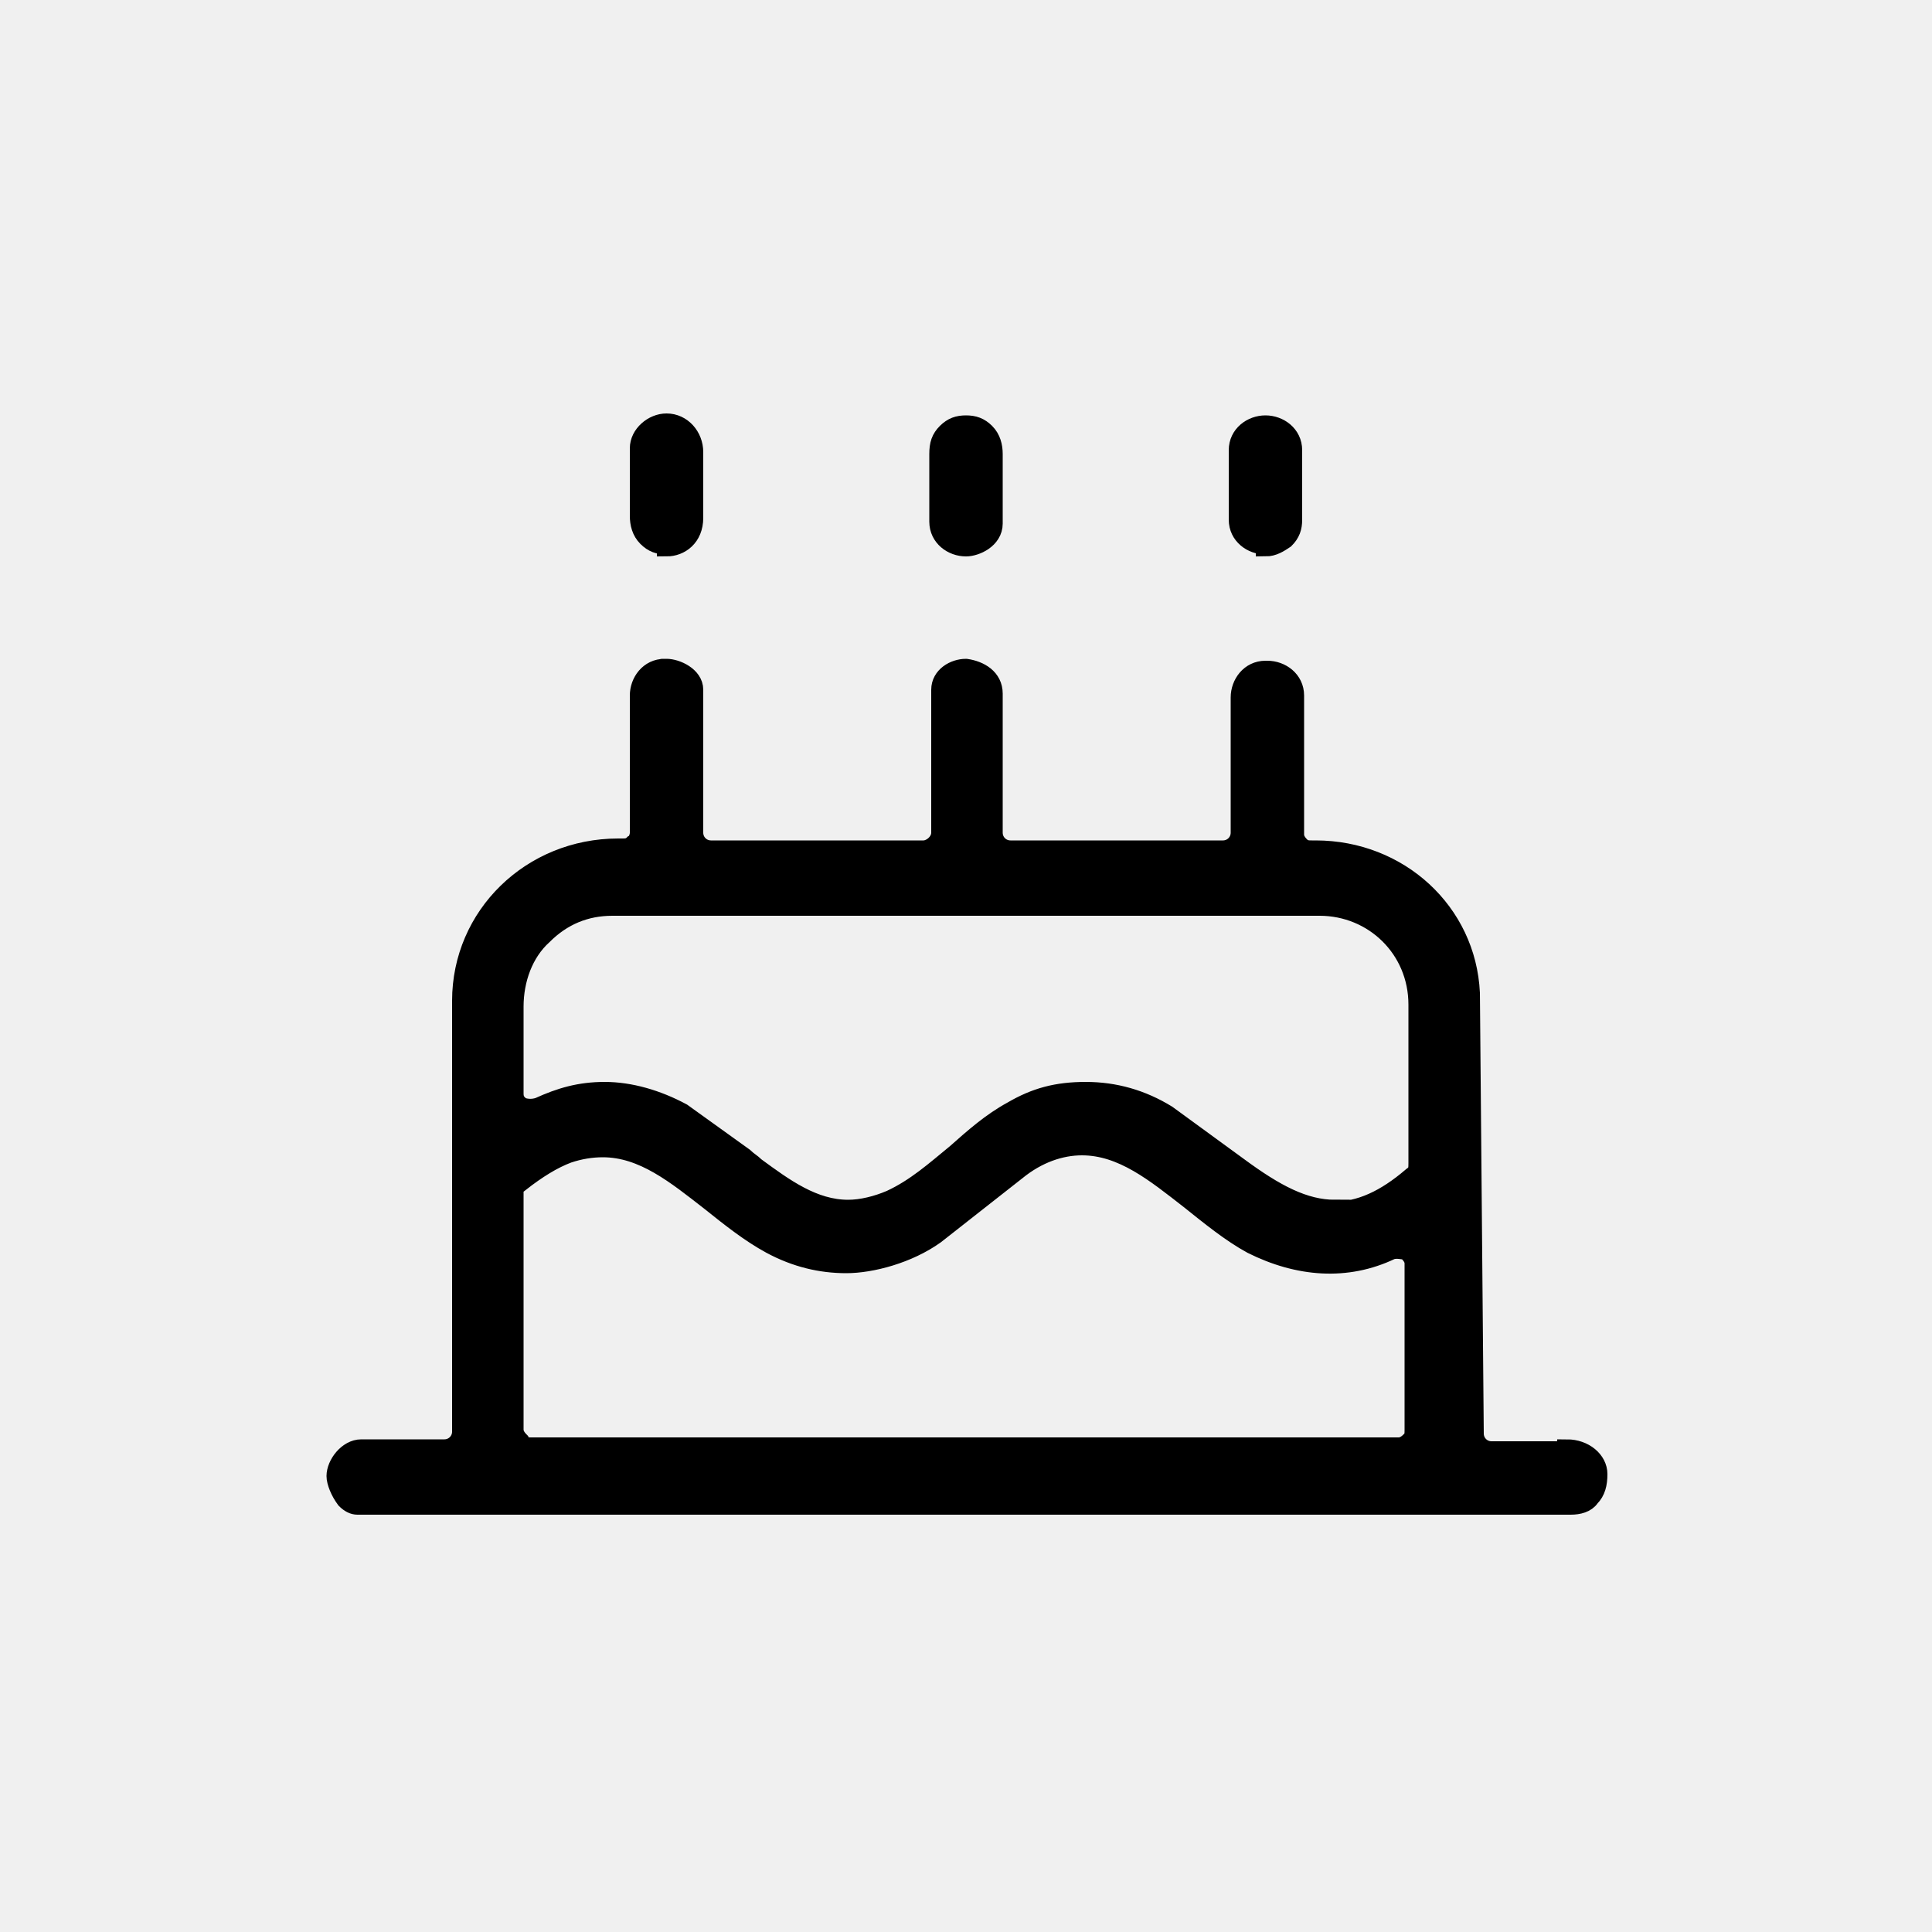
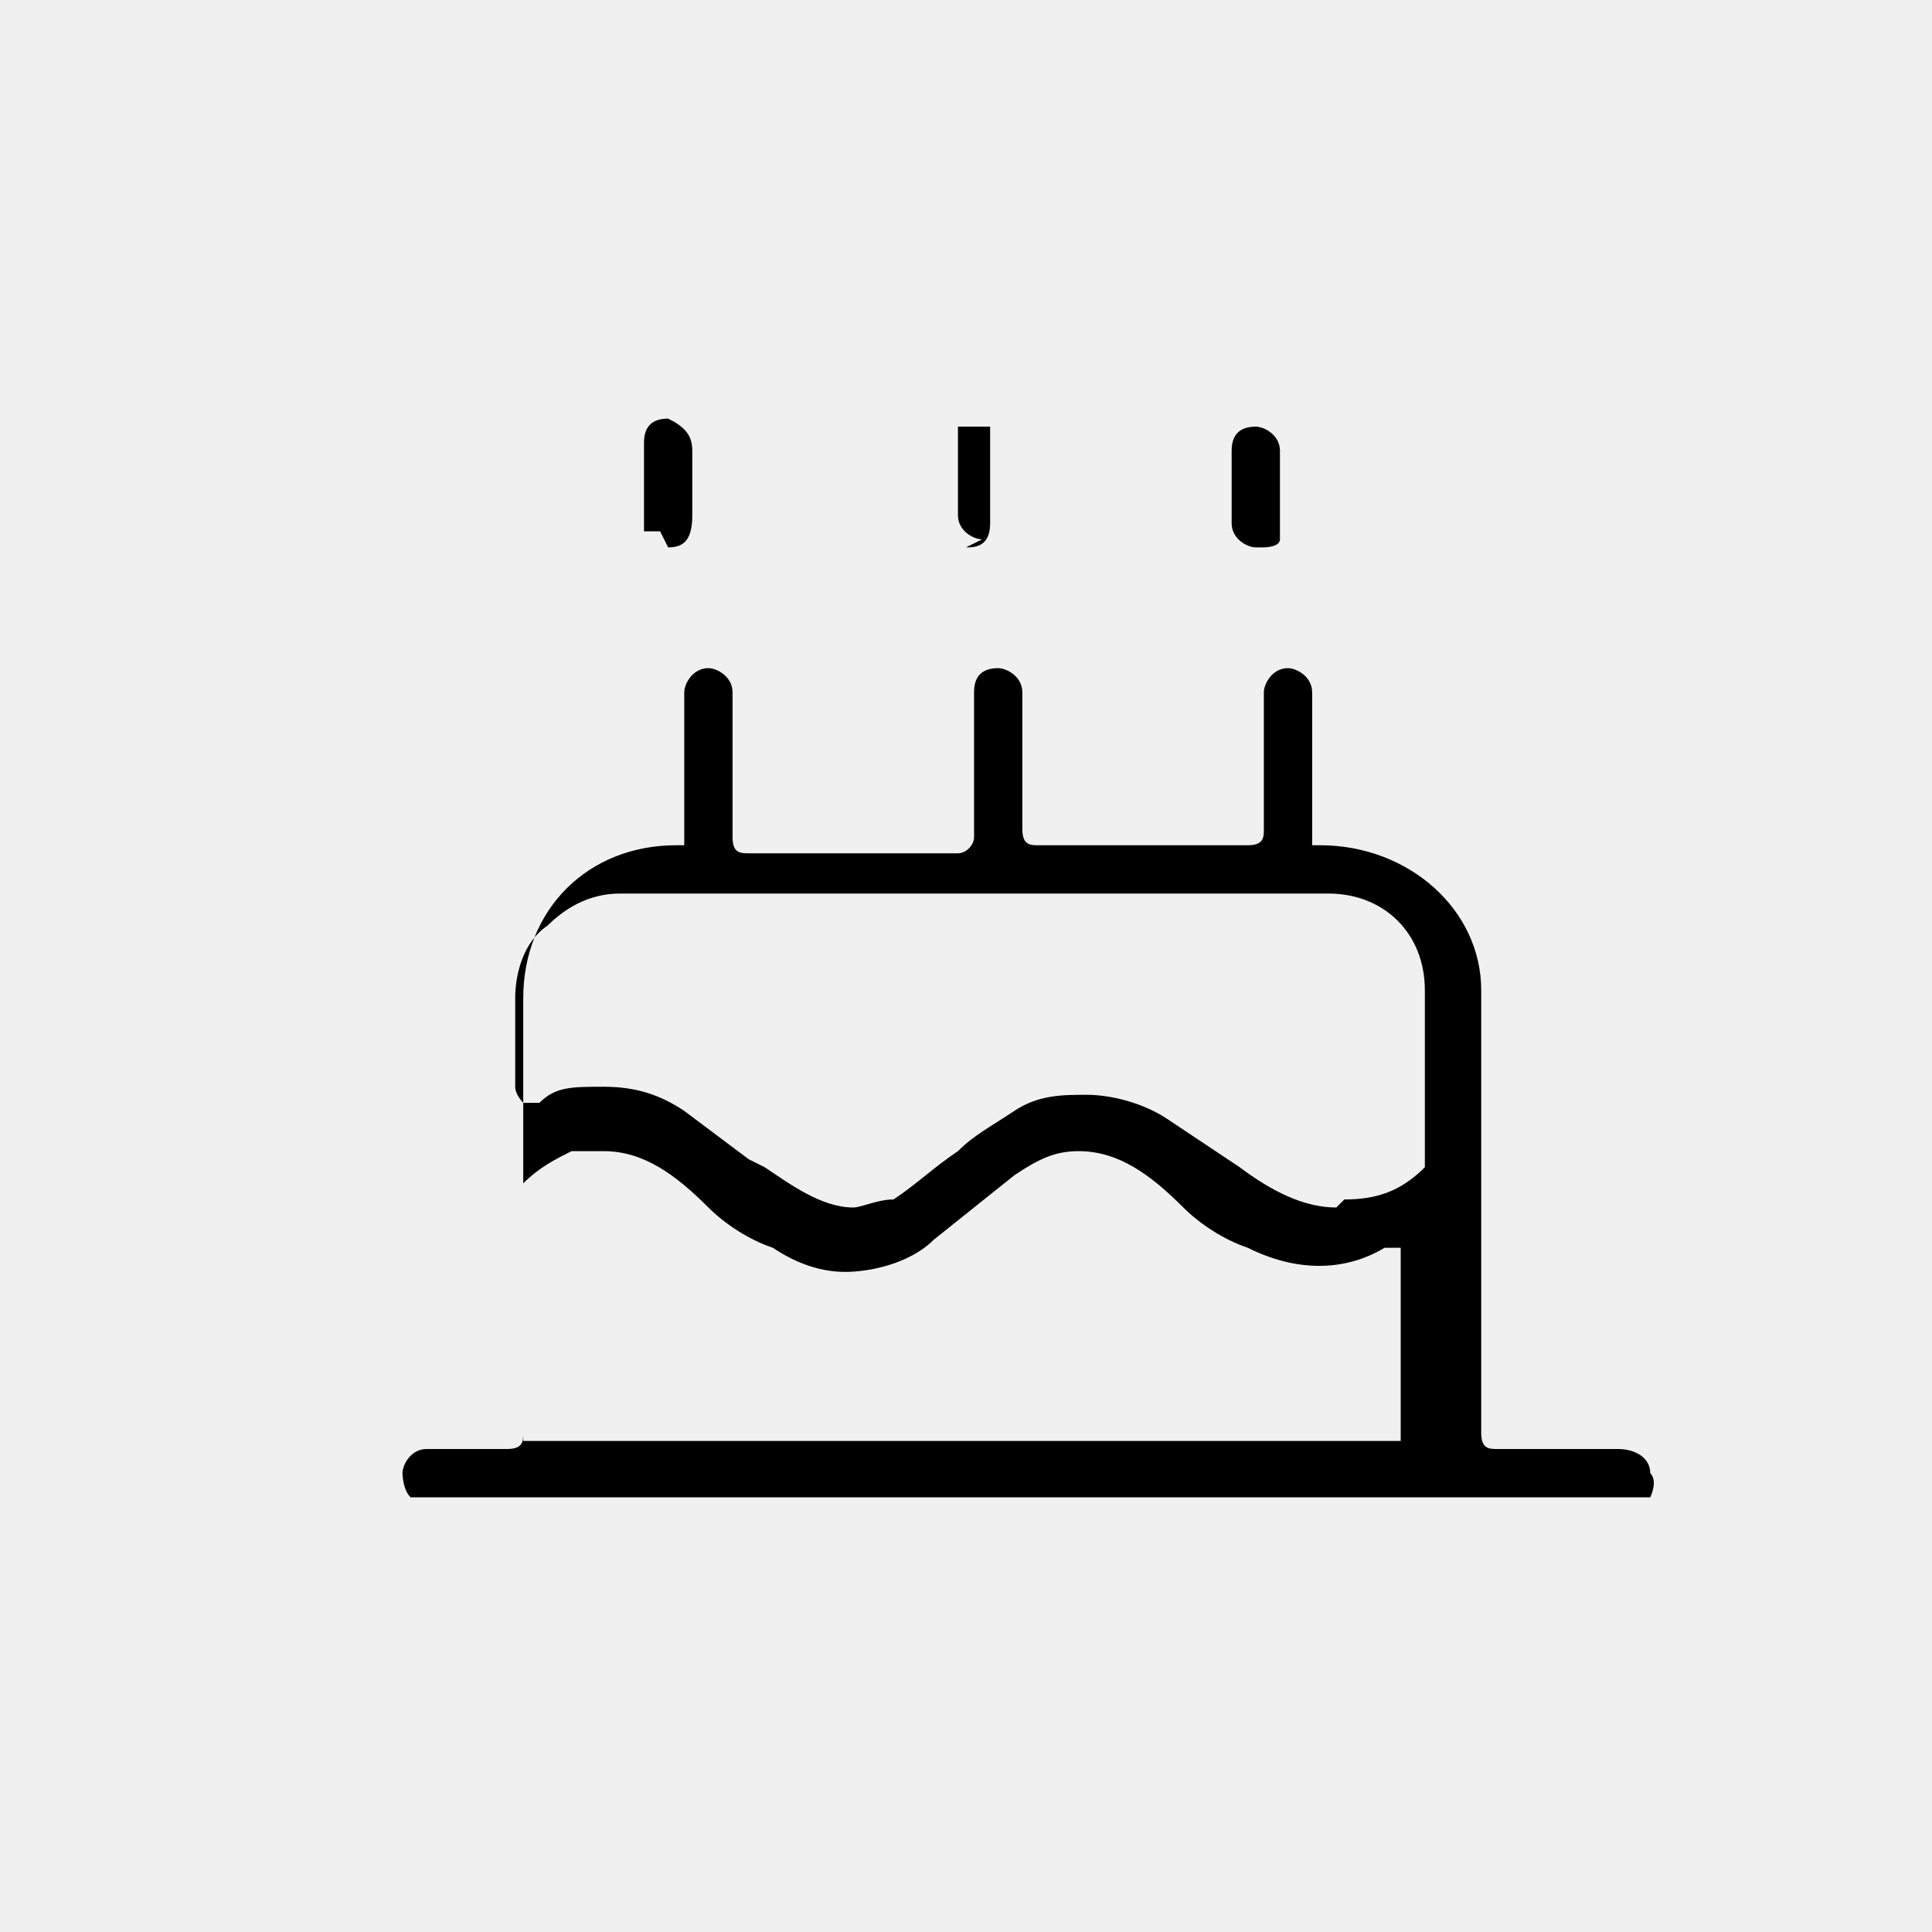
- <svg xmlns="http://www.w3.org/2000/svg" viewBox="0 0 100 100" fill="black" stroke="black" aria-hidden="true">
-   <defs>
-     <style>
-       .st0 {
-         stroke-width: 2.7px;
-       }
- 
-       .st0, .st1, .st2 {
-         stroke-linejoin: round;
-       }
- 
-       .st0, .st1, .st2, .st3, .st4, .st5, .st6, .st7, .st8, .st9, .st10, .st11, .st12 {
-         stroke: #000;
-       }
- 
-       .st0, .st1, .st2, .st3, .st4, .st7, .st8, .st9, .st10, .st11, .st12 {
-         fill: none;
-       }
- 
-       .st0, .st1, .st2, .st3, .st4, .st8, .st9, .st10, .st11 {
-         stroke-linecap: round;
-       }
- 
-       .st1, .st9 {
-         stroke-width: 2.8px;
-       }
- 
-       .st2 {
-         stroke-width: 3px;
-       }
- 
-       .st3, .st4, .st5, .st6, .st7, .st8, .st9, .st10, .st11, .st12 {
-         stroke-miterlimit: 10;
-       }
- 
-       .st3, .st7 {
-         stroke-width: 2px;
-       }
- 
-       .st4 {
-         stroke-width: 2px;
-       }
- 
-       .st5 {
-         stroke-width: .8px;
-       }
- 
-       .st13, .st6 {
-         fill: #fff;
-       }
- 
-       .st6 {
-         stroke-width: 2.3px;
-       }
- 
-       .st8 {
-         stroke-width: 3.1px;
-       }
- 
-       .st10, .st12 {
-         stroke-width: 2.5px;
-       }
- 
-       .st11 {
-         stroke-width: 2.4px;
-       }
- 
-       .st14 {
-         fill: #fdfdfd;
-       }
-     </style>
-   </defs>
+ <svg xmlns="http://www.w3.org/2000/svg" id="_레이어_1" data-name="레이어_1" version="1.1" viewBox="0 0 24 24">
+   <path d="M19.2-16.9v-4.9c0-1-1-1.9-2.2-1.9H7c-1.2,0-2.2.8-2.2,1.9v4.9c-.9.2-1.6,1-1.6,2v6.3c0,.2.2.3.3.3s.3-.2.3-.3v-2.1h16.1v2.1c0,.2.2.3.3.3s.3-.2.3-.3v-6.3c0-1-.7-1.8-1.6-2ZM7-23h10c.8,0,1.5.5,1.5,1.2v4.8h-1v-1.3c0-.5-.4-.8-1-.8h-3.4c-.5,0-1,.4-1,.8v1.3h-.4v-1.3c0-.5-.4-.8-1-.8h-3.4c-.5,0-1,.4-1,.8v1.3h-1v-4.8c0-.7.7-1.2,1.5-1.2ZM12.9-17v-1.3s.1-.1.3-.1h3.4c.2,0,.3,0,.3.1v1.3h-3.9ZM7.2-17v-1.3s.1-.1.3-.1h3.4c.2,0,.3,0,.3.1v1.3h-3.9ZM3.9-11.4v-3.5c0-.7.6-1.3,1.3-1.3h13.5c.7,0,1.3.6,1.3,1.3v3.5H3.9Z" />
  <g>
+     <path d="M102.2,9.7s0,0,0,0c0,0,0-.1,0-.1l-4.9-4.9c0,0-.1,0-.2,0,0,0,0,0,0,0h-5.3c-1,0-1.8.8-1.8,1.8v11.4c0,1,.8,1.8,1.8,1.8h8.8c1,0,1.8-.8,1.8-1.8v-7.9s0,0,0,0ZM97.3,5.6l1.9,1.9,1.9,1.9h-3.2c-.3,0-.6-.3-.6-.6v-3.2ZM100.4,18.8h-8.8c-.6,0-1.1-.5-1.1-1.1V6.3c0-.6.5-1.1,1.1-1.1h5v3.7c0,.7.6,1.3,1.3,1.3h3.7v7.6c0,.6-.5,1.1-1.1,1.1Z" />
+     <path d="M99.3,13.4h-6.5c-.2,0-.3.1-.3.3s.1.3.3.3h6.5c.2,0,.3-.1.3-.3s-.1-.3-.3-.3Z" />
+     <path d="M97.6,16h-4.9c-.2,0-.3.1-.3.3s.1.3.3.3h4.9c.2,0,.3-.1.3-.3s-.1-.3-.3-.3Z" />
+   </g>
+   <g>
+     <path d="M74.4-73.6c-.3-.3-.8-.5-1.3-.5h-1.4s0,0,0,0c0,0,0,0,0,0v-.9s0,0,0,0c.4-.3.7-.7.7-1.2,0-.4-.2-.8-.5-1.1-.2-.2-.5-.3-.9-.3h-.4c0-.3-.2-.6-.4-.8-.4-.5-1-.7-1.6-.6-.2-.3-.4-.6-.7-.8-.3-.2-.6-.4-.9-.5-.5-.1-1-.1-1.4,0-.3,0-.6.3-.9.5-.3.2-.5.5-.6.8-.3,0-.5,0-.8,0-.3,0-.5.3-.7.5-.2.2-.4.5-.4.9-.6.1-1,.6-1.1,1.2,0,.6.2,1.1.7,1.4v9.9c0,1,.8,1.7,1.7,1.7h6.5c.3,0,.5,0,.8-.2.6-.3.9-.9.9-1.5v-.4s1.5,0,1.5,0c.9,0,1.7-.8,1.7-1.7v-5c0-.4-.2-.9-.5-1.2ZM71.1-65.2c0,.3-.1.6-.4.8-.2.2-.4.3-.7.2h-6.5c-.3,0-.5,0-.7-.2-.2-.2-.4-.5-.4-.8v-6.7s0-3,0-3h8.7s0,9.7,0,9.7ZM71-75.5h-8.6c-.4,0-.8-.4-.7-.8,0-.4.3-.7.8-.7.2,0,.3-.1.3-.3,0-.2,0-.4.2-.6.3-.4.8-.5,1.3-.4.2,0,.3,0,.4-.2,0-.1.1-.3.2-.4.4-.7,1.2-1,2-.8.6.1,1.1.6,1.3,1.2,0,.2.2.3.4.2.2,0,.5,0,.7,0,.4.1.7.6.7,1,0,.2.2.3.4.3h.7c.4,0,.7.3.7.7,0,.4-.3.8-.7.8ZM71.7-72h1.1s0,4.3,0,4.3h-1.1s0-4.3,0-4.3ZM74.3-67.4c0,.6-.5,1.1-1.1,1.1h-1.5s0-.8,0-.8c0,0,0,0,0,0h1.4c.2,0,.3-.1.3-.3v-5c0-.2-.1-.3-.3-.3h-1.5s0-.8,0-.8h1.4c.3,0,.5,0,.7.3.3.2.4.6.4.9v4.9Z" />
+     <path d="M68.9-66c.2,0,.3-.1.3-.3v-6.4c0-.2-.1-.3-.3-.3-.2,0-.3.1-.3.3v6.4c0,.2.2.3.3.3Z" />
+     <path d="M64.4-66.1c0,0,.2,0,.3,0,.1,0,.2-.2.2-.3v-6.4c0-.2-.1-.3-.3-.3-.2,0-.3.1-.3.3v6.4c0,.1,0,.2.1.3Z" />
+     <path d="M66.7-66c.2,0,.3-.1.3-.3v-6.4c0-.2-.1-.3-.3-.3-.2,0-.3.1-.3.3v6.4c0,.2.2.3.3.3Z" />
+     <path d="M67.5-78.9c-.3-.3-.7-.5-1.1-.5-.2,0-.3.2-.3.3,0,.2.2.3.3.3.3,0,.5.2.6.4,0,.2.2.3.3.3.2,0,.3-.2.3-.4,0-.2-.1-.3-.2-.4Z" />
+   </g>
+   <g>
+     <path d="M19.4-66.3l-3-3c0,0-.2-.1-.3-.1s-.2,0-.3.1c0,.1,0,.3,0,.4l1,1,2.1,2.1c.2.2.2.5.1.7,0,.2-.2.3-.4.3,0,0,0,0-.1,0-.2,0-.3,0-.4-.2l-1.4-1.4-3.9-3.8c0,0-.2-.1-.3-.1s-.1,0-.2,0l-2.2,2.2-3.1,3c-.1.1-.3.2-.5.2s-.2,0-.3,0c-.2,0-.3-.2-.4-.4,0-.2,0-.4.1-.6l3.6-3.6c.1-.1.1-.4,0-.5,0,0-.1,0-.2,0s-.2,0-.3.1l-3.5,3.5c-.5.5-.5,1.2-.2,1.7.2.4.6.6,1.1.6s.6-.1.9-.4l5-4.9s0,0,.1,0c0,0,.1,0,.1,0l1.7,1.7,3.3,3.3c.2.2.5.3.9.3s.7-.1.9-.4c.5-.5.5-1.3,0-1.9Z" />
+     <polygon points="12.5 -69.9 12.5 -69.9 12.5 -69.9 12.5 -69.9" />
+     <path d="M19.2-79.4c0,0-.2-.1-.3-.1s-.2,0-.2,0l-4.5,4.5c-.1.1-.2.3,0,.4,0,0,.2.1.3.1s.2,0,.2,0l4.1-4.1s0,0,0,0,0,0,0,0c0,0,0,0,0,0,0,.1.2.2.2.4.3.8.3,1.6,0,2.3-.1.2-.2.4-.4.5l-4.1,4.1s0,0,0,0,0,0,0,0l-1.8-1.8s0-.1,0-.2c.2-.4.2-.9,0-1.4,0-.1-.1-.2-.3-.4l-3-3-2-2c0,0-.2,0-.2,0,0,0-.2,0-.2,0,0,0-.1.2-.1.2,0,0,0,.1,0,.2l1.5,1.6,3.4,3.4c.2.2.2.5.2.6,0,.2,0,.4-.2.5-.1.1-.1.4,0,.5l2.4,2.4c0,0,.1,0,.2,0s.2,0,.2,0l3.3-3.3,1.2-1.2c.3-.3.5-.6.7-1.1.4-1.2.2-2.5-.7-3.4Z" />
+     <path d="M18.9-79s0,0,0,0c0,0,0,0,0,0,0,0,0,0,0,0h0Z" />
+     <path d="M10-71.1c-.4,0-.8-.2-1.1-.4l-4.9-4.9c0,0,0-.2,0-.3,0,0,.1-.2.2-.2,0,0,0,0,.1,0,0,0,.1,0,.2,0l2.3,2.2,2.7,2.7c.1.1.3.2.5.2s.1,0,.2,0c.1,0,.2,0,.4-.2h.1c0-.1.1-.1.2-.1s.2,0,.2.1c0,.1.1.3,0,.4-.1.1-.3.2-.5.3-.2,0-.4.1-.6.1h0Z" />
+     <path d="M9.5-74c0,0-.2,0-.2,0l-2.4-2.4-1.3-1.3c-.1-.1-.1-.3,0-.4,0-.1.2-.2.3-.2s.1,0,.2,0l3.8,3.7c0,0,.1.2.1.3,0,0,0,.2-.1.2,0,0-.1,0-.2,0Z" />
+   </g>
+   <g>
+     <path d="M47-72.5c0-.5-.5-1-1-1h-1.1s0,0,0,0v-.8c0-.2-.2-.3-.4-.3h-9.5c-.2,0-.4.1-.4.3v4.8c0,.4,0,.8.2,1.2.2.7.7,1.2,1.2,1.6,0,0,0,0,0,0,0,0,0,0,0,0h-2.6c0,0-.2,0-.2,0,0,0-.1.2-.1.3,0,.2,0,.4.1.6.2.5.7,1,1.3,1.3.4.2.7.3,1.2.3h8.1c.9,0,1.8-.5,2.3-1.4.1-.2.2-.5.2-.8,0-.1,0-.2-.1-.3,0,0-.1,0-.2,0h-2.6s0,0,0,0c0,0,0,0,0,0,.5-.4.8-.8,1.1-1.3.2-.4.3-.8.3-1.2,0,0,0,0,0,0,0,0,0,0,0,0,.4,0,.7-.1,1-.3.7-.4,1-1.1,1.1-1.6,0-.3,0-.5,0-.7v-.7ZM46.3-71.9c0,.3,0,.6-.1.9-.2.7-.7,1.2-1.4,1.2,0,0,0,0,0,0,0,0,0,0,0,0v-2.9s0,0,0,0c0,0,0,0,0,0h1.1c.1,0,.2,0,.3.1,0,0,.1.2.1.3v.5ZM33.8-65.8s0,0,0,0,0,0,0,0h11.6s0,0,0,0c0,0,0,0,0,0,0,.2-.2.4-.4.5-.2.2-.4.3-.6.4-.3.1-.5.2-.8.2h-8.1c-.4,0-.8-.1-1.1-.3-.3-.2-.6-.5-.7-.8ZM42.8-67c-.1,0-.3.2-.5.3-.4.2-.8.2-1.1.2h-3.1c-.7,0-1.4-.3-1.9-.8-.3-.2-.5-.5-.6-.8-.2-.4-.3-.9-.3-1.4v-4.5s0,0,0,0c0,0,0,0,0,0h8.8s0,0,0,0c0,0,0,0,0,0v4.4c0,1-.5,1.9-1.3,2.4Z" />
    <g>
-       <path d="M65.5,28.3h0c.4,0,.7-.2,1-.4.3-.3.4-.6.4-1v-3.6c0-.8-.7-1.3-1.4-1.3-.7,0-1.4.5-1.4,1.3v3.6c0,.8.7,1.3,1.4,1.3Z" />
-       <path d="M50,28.3h0c.5,0,1.4-.4,1.4-1.2v-3.6c0-.4-.1-.8-.4-1.1-.3-.3-.6-.4-1-.4-.4,0-.7.1-1,.4-.3.3-.4.6-.4,1.1v3.5c0,.8.7,1.3,1.4,1.3Z" />
-       <path d="M34.5,28.3h0c.7,0,1.4-.5,1.4-1.5v-3.4c0-.8-.6-1.5-1.4-1.5-.7,0-1.4.6-1.4,1.3v3.5c0,.4.1.8.4,1.1.3.3.6.4,1,.4Z" />
-       <path d="M81.1,75.1h-3.9c-.5,0-.9-.4-.9-.9l-.2-22.8c-.2-4.2-3.7-7.4-8-7.4h-.2c-.2,0-.4,0-.6-.2-.2-.2-.3-.4-.3-.6v-7.2c0-.8-.7-1.3-1.4-1.3h-.1c-.8,0-1.3.7-1.3,1.4v7c0,.5-.4.9-.9.9h-11c-.5,0-.9-.4-.9-.9v-7.2c0-.8-.7-1.2-1.4-1.3-.6,0-1.3.4-1.3,1.1v7.4c0,.5-.5.9-.9.9h-11c-.5,0-.9-.4-.9-.9v-7.4c0-.7-.9-1.1-1.4-1.1s0,0-.1,0c-.8,0-1.3.7-1.3,1.4v7.1c0,.2-.1.5-.3.6-.2.2-.4.2-.6.2h-.2c-4.5,0-8.1,3.5-8.1,7.9v22.3c0,.5-.4.9-.9.9h-4.3c-.7,0-1.3.8-1.3,1.4,0,.3.2.8.5,1.2.2.2.4.3.6.3h62.8c.4,0,.8-.1,1-.4.3-.3.4-.7.4-1.2,0-.7-.7-1.3-1.6-1.3ZM26.9,61.2c.9-.7,1.7-1.2,2.5-1.5.6-.2,1.2-.3,1.8-.3,2.1,0,3.8,1.4,5.6,2.8,1,.8,2,1.6,3.1,2.2,1.3.7,2.6,1,3.9,1s3.2-.5,4.6-1.5l4.2-3.3c1.1-.9,2.3-1.3,3.4-1.3,2.1,0,3.8,1.4,5.6,2.8,1,.8,2.1,1.7,3.2,2.3,2.4,1.2,4.9,1.4,7.2.3.3-.1.6,0,.8,0,.2.2.4.4.4.7v8.6c0,.2,0,.5-.2.6-.2.2-.4.3-.6.3H27.5c-.2,0-.5,0-.6-.3-.2-.2-.3-.4-.3-.6v-12.3c0-.3.1-.5.3-.7ZM69.1,62.6c-1.6,0-3.1-.8-5-2.2l-3.7-2.7c-1.3-.8-2.7-1.2-4.2-1.2s-2.6.3-3.8,1c-1.1.6-2,1.4-2.9,2.2-1.1.9-2.1,1.8-3.4,2.4-.7.3-1.5.5-2.2.5-1.8,0-3.3-1.1-4.8-2.2-.2-.2-.4-.3-.6-.5l-3.2-2.3c-1.3-.7-2.7-1.1-4-1.1s-2.3.3-3.4.8c-.3.1-.6.1-.9,0-.3-.2-.4-.4-.4-.7v-4.5c0-1.4.5-2.8,1.5-3.7,1-1,2.2-1.5,3.6-1.5h36.6c2.8,0,5.1,2.2,5.1,5.1v8.2c0,.3,0,.5-.3.7-1.4,1.2-2.7,1.8-4.1,1.8Z" />
+       <path d="M40-79.5c0,0,0-.1,0-.2,0,0,0-.2,0-.2,0,0-.1,0-.2,0,0,0-.2,0-.2,0-.7.7-.8,1.4-.2,2.2.4.5.3,1-.2,1.5-.1.1,0,.3,0,.4,0,0,.1,0,.2,0s.2,0,.2-.1c.3-.4.5-.8.6-1.2,0-.4,0-.8-.4-1.1-.4-.5-.3-.9.1-1.4Z" />
+       <path d="M37.2-79.5c0,0,0-.1,0-.2,0,0,0-.2,0-.2,0,0-.1,0-.2,0,0,0-.2,0-.2,0-.7.7-.8,1.4-.2,2.2.4.5.3,1-.2,1.5-.1.1,0,.3,0,.4,0,0,.1,0,.2,0s.2,0,.2-.1c.3-.4.5-.8.6-1.2,0-.4,0-.8-.4-1.1-.4-.5-.3-.9.1-1.4Z" />
+       <path d="M42.7-78.1c-.4-.5-.3-.9.1-1.4,0,0,0-.1,0-.2,0,0,0-.2,0-.2,0,0-.1,0-.2,0,0,0-.2,0-.2,0-.7.7-.8,1.4-.2,2.2.4.5.3,1-.2,1.5-.1.1,0,.3,0,.4,0,0,.1,0,.2,0s.2,0,.2-.1c.3-.4.5-.8.6-1.2,0-.4,0-.8-.4-1.1Z" />
    </g>
  </g>
+   <g>
+     <path d="M15.7,6.8h0c0,0,.2,0,.2-.1,0,0,0-.1,0-.2v-.9c0-.2-.2-.3-.3-.3-.2,0-.3.1-.3.3v.9c0,.2.2.3.3.3Z" />
+     <path d="M12,6.8h0c.1,0,.3,0,.3-.3v-.9c0,0,0-.2,0-.3,0,0-.1,0-.2,0,0,0-.2,0-.2,0,0,0,0,.2,0,.3v.8c0,.2.2.3.3.3Z" />
+     <path d="M8.3,6.8h0c.2,0,.3-.1.3-.4v-.8c0-.2-.1-.3-.3-.4-.2,0-.3.1-.3.3v.8c0,.1,0,.2,0,.3,0,0,.1,0,.2,0Z" />
+     <path d="M19.5,18h-.9c-.1,0-.2,0-.2-.2v-5.5c0-1-.9-1.8-2-1.8h0c0,0-.1,0-.1,0,0,0,0,0,0-.2v-1.7c0-.2-.2-.3-.3-.3h0c-.2,0-.3.2-.3.3v1.7c0,.1,0,.2-.2.2h-2.6c-.1,0-.2,0-.2-.2v-1.7c0-.2-.2-.3-.3-.3-.2,0-.3.1-.3.3v1.8c0,.1-.1.2-.2.2h-2.6c-.1,0-.2,0-.2-.2v-1.8c0-.2-.2-.3-.3-.3s0,0,0,0c-.2,0-.3.2-.3.3v1.7c0,0,0,.1,0,.2,0,0,0,0-.1,0h0c-1.1,0-1.9.8-1.9,1.9v5.4c0,.1,0,.2-.2.2h-1c-.2,0-.3.2-.3.3,0,0,0,.2.1.3,0,0,0,0,.1,0h15.1c.1,0,.2,0,.2,0,0,0,.1-.2,0-.3,0-.2-.2-.3-.4-.3ZM6.5,14.7c.2-.2.4-.3.6-.4.1,0,.3,0,.4,0,.5,0,.9.3,1.3.7.2.2.5.4.8.5.3.2.6.3.9.3s.8-.1,1.1-.4l1-.8c.3-.2.5-.3.8-.3.5,0,.9.3,1.3.7.2.2.5.4.8.5.6.3,1.2.3,1.7,0,0,0,.1,0,.2,0,0,0,0,.1,0,.2v2.1c0,0,0,.1,0,.1,0,0,0,0-.2,0H6.6c0,0-.1,0-.1,0,0,0,0,0,0-.1v-3c0,0,0-.1,0-.2ZM16.6,15c-.4,0-.8-.2-1.2-.5l-.9-.6c-.3-.2-.7-.3-1-.3s-.6,0-.9.2c-.3.2-.5.3-.7.5-.3.2-.5.4-.8.6-.2,0-.4.1-.5.1-.4,0-.8-.3-1.1-.5,0,0,0,0-.2-.1l-.8-.6c-.3-.2-.6-.3-1-.3s-.6,0-.8.2c0,0-.1,0-.2,0,0,0-.1-.1-.1-.2v-1.1c0-.3.1-.7.4-.9.2-.2.5-.4.9-.4h8.8c.7,0,1.2.5,1.2,1.2v2c0,0,0,.1,0,.2-.3.3-.6.4-1,.4Z" />
+   </g>
+   <g>
+     <path d="M18.3-47.4c0-.2-.2-.3-.3-.3h-2.6v-1.1c0-1.8-1.5-3.3-3.3-3.3s-3.3,1.5-3.3,3.3v1.1h-2.6c-.2,0-.3.1-.3.3l-1.1,11.1c0,0,0,.2,0,.3s.2.1.3.1h14.1c0,0,.2,0,.3-.1s0-.2,0-.3l-1.1-11.1ZM9.4-48.8c0-1.5,1.2-2.6,2.6-2.6s2.6,1.2,2.6,2.6v1.1h-5.3v-1.1ZM5.3-36.5l1-10.5h2.3v.4c0,.2.2.3.3.3s.3-.2.3-.3v-.4h5.3v.4c0,.2.2.3.3.3s.3-.2.3-.3v-.4h2.3l1,10.5H5.3Z" />
+     <path d="M15-45.2c-.2,0-.3.2-.3.4,0,1.5-1.2,2.6-2.6,2.6s-2.6-1.2-2.6-2.7-.2-.3-.3-.3-.3.2-.3.4c0,1.8,1.5,3.3,3.3,3.3s3.3-1.5,3.3-3.3h0c0-.3-.2-.4-.3-.4Z" />
+   </g>
+   <g>
+     <path d="M48.2-45.6h.3v-3c0-.8-.7-1.5-1.5-1.5h-14.1c-.8,0-1.5.7-1.5,1.5v3h.3c.9,0,1.6.7,1.6,1.6s-.7,1.6-1.6,1.6h-.3v3c0,.8.7,1.5,1.5,1.5h9.8s0,0,0,0,0,0,0,0h4.2c.8,0,1.5-.7,1.5-1.5v-3h-.3c-.9,0-1.6-.7-1.6-1.6s.7-1.6,1.6-1.6ZM47.9-41.8v2.4c0,.5-.4.8-.8.8h-4.2s0,0,0,0,0,0,0,0h-9.8c-.5,0-.8-.4-.8-.8v-2.4c1.1-.2,1.9-1.1,1.9-2.2s-.8-2.1-1.9-2.2v-2.4c0-.5.4-.8.8-.8h9.8s0,0,0,0,0,0,0,0h4.2c.5,0,.8.4.8.8v2.4c-1.1.2-1.9,1.1-1.9,2.2s.8,2.1,1.9,2.2Z" />
+     <path d="M42.8-41.4c-.2,0-.3.1-.3.3s.1.3.3.3.3-.1.3-.3-.1-.3-.3-.3Z" />
+     <path d="M42.8-44.3c-.2,0-.3.1-.3.3s.1.3.3.3.3-.1.3-.3-.1-.3-.3-.3Z" />
+     <path d="M42.8-40c-.2,0-.3.1-.3.3s.1.3.3.3.3-.1.3-.3-.1-.3-.3-.3Z" />
+     <path d="M42.8-42.9c-.2,0-.3.1-.3.3s.1.3.3.3.3-.1.3-.3-.1-.3-.3-.3Z" />
+     <path d="M42.8-48.6c-.2,0-.3.1-.3.3s.1.3.3.3.3-.1.3-.3-.1-.3-.3-.3Z" />
+     <path d="M42.8-45.8c-.2,0-.3.1-.3.3s.1.3.3.3.3-.1.3-.3-.1-.3-.3-.3Z" />
+     <path d="M42.8-47.2c-.2,0-.3.1-.3.3s.1.3.3.3.3-.1.3-.3-.1-.3-.3-.3Z" />
+   </g>
+   <g>
+     <path d="M34.2-7.6c-.1,0-.3,0-.3-.2,0,0,0-.2,0-.3,0,0,.1-.1.2-.1h4.7s0-.3,0-.3c0-.5-.1-1-.4-1.4-.3-.6-.9-1.1-1.6-1.3-.1,0-.2-.2-.2-.3v-.8c0-.2.1-.3.3-.3h0c0-.1,0-.1,0-.1-.9-.5-1.7-1.2-2.3-2.1-.9-1.4-1.2-3-.9-4.6.1-.5.3-1,.5-1.5.6-1.2,1.6-2.2,2.9-2.8.8-.4,1.7-.6,2.7-.6s.2,0,.3,0c.8,0,1.6.2,2.4.6.8.4,1.6,1,2.1,1.7.4.5.7,1.1,1,1.7.6,1.5.5,3.3-.2,4.7-.2.3-.3.6-.5.9-.6.8-1.3,1.5-2.2,1.9h0s0,0,0,0h0s0,0,0,0c0,0,0,0,0,0,.2,0,.3.1.3.3v.7c0,.1,0,.3-.2.3-.5.2-1,.5-1.3.9-.4.5-.7,1.1-.7,1.8v.3s0,0,0,0h0s0,0,0,0h4.6c.2,0,.3.1.3.3,0,0,0,.2,0,.3,0,0-.1,0-.2,0h-11.5s0,0,0,0ZM37.4-11.8h0c1,.4,1.7,1.2,2,2.2.1.4.2.8.2,1.3h0s.8,0,.8,0v-.4c0-.4.1-.9.3-1.3.3-.6.7-1.2,1.3-1.5.2-.1.4-.2.6-.3h0s0-.3,0-.3h-5.3v.2ZM40-23.7c-.6,0-1.1,0-1.7.2-.6.2-1.1.4-1.6.8-.6.4-1,.9-1.4,1.5-.5.7-.8,1.4-.9,2.2-.1.9,0,1.8.3,2.7.4,1.1,1.2,2,2.1,2.7.9.6,2,.9,3.1.9s.5,0,.8,0c.8-.1,1.6-.4,2.3-.9,1-.7,1.8-1.7,2.2-2.8.2-.6.3-1.2.3-1.8,0-1-.3-2-.8-2.9-.8-1.2-1.9-2.1-3.3-2.4h-.5c-.3-.2-.6-.2-.9-.2Z" />
+     <circle cx="40.4" cy="-14.6" r=".3" />
+     <path d="M41.5-15.4c-.2,0-.3-.1-.3-.3s.1-.3.3-.3.3.1.3.3-.1.3-.3.3Z" />
+     <path d="M42.6-16.5c-.2,0-.3-.1-.3-.3s.1-.3.3-.3.3.1.3.3-.1.3-.3.3Z" />
+     <path d="M43.7-17.6c-.2,0-.3-.1-.3-.3s.1-.3.3-.3.3.1.3.3-.1.3-.3.3Z" />
+     <path d="M44.1-16.1c-.2,0-.3-.1-.3-.3s.1-.3.3-.3.3.1.3.3-.1.3-.3.3Z" />
+     <circle cx="41.9" cy="-14.2" r=".3" />
+     <path d="M43-15c-.2,0-.3-.1-.3-.3s.1-.3.3-.3.3.1.3.3-.1.3-.3.3Z" />
+     <path d="M45.7-8.3h-4.6s0,0,0,0c0,0,0,0,0,0v-.3c0-.7.3-1.3.7-1.8.3-.4.8-.7,1.3-.9.1,0,.2-.2.2-.3v-.7c0-.2-.1-.3-.3-.3s0,0,0,0c0,0,0,0,0,0,0,0,0,0,0,0,.9-.5,1.6-1.1,2.2-1.9.2-.3.4-.6.5-.9.7-1.4.8-3.2.2-4.7-.2-.6-.6-1.2-1-1.7-.6-.7-1.3-1.3-2.1-1.7-.8-.4-1.6-.6-2.4-.6,0,0-.2,0-.3,0-.9,0-1.9.2-2.7.6-1.3.6-2.3,1.6-2.9,2.8-.3.5-.4,1-.5,1.5-.4,1.6,0,3.3.9,4.6.6.9,1.4,1.6,2.3,2.1,0,0,0,0,0,0s0,0,0,0c0,0,0,0,0,0-.2,0-.3.1-.3.3v.8c0,.1,0,.3.2.3.7.2,1.3.7,1.6,1.3.2.4.4.9.4,1.4v.3s0,0,0,0c0,0,0,0,0,0h-4.7c0,0-.2,0-.2.1,0,0,0,.2,0,.3,0,.1.2.2.3.2h11.5c0,0,.1,0,.2,0,0,0,0-.2,0-.3,0-.2-.2-.3-.3-.3ZM36.9-13.6c-1-.7-1.7-1.6-2.1-2.7-.3-.8-.4-1.8-.3-2.7.1-.8.4-1.6.9-2.2.4-.6.9-1.1,1.4-1.5.5-.3,1-.6,1.6-.8.5-.2,1.1-.2,1.7-.2s.6,0,.9,0h.5c1.4.5,2.5,1.3,3.3,2.5.6.9.8,1.8.8,2.9,0,.6-.1,1.2-.3,1.8-.4,1.1-1.2,2.1-2.2,2.8-.7.5-1.5.7-2.3.9-.3,0-.5,0-.8,0-1.1,0-2.2-.3-3.1-.9ZM40.4-8.7v.4s0,0,0,0h-.7s0,0,0,0c0,0,0,0,0,0,0-.5,0-.9-.2-1.3-.3-1-1-1.8-2-2.2,0,0,0,0,0,0v-.2s0,0,0,0h5.2s0,0,0,0v.2s0,0,0,0c-.2,0-.4.2-.6.3-.6.4-1,.9-1.3,1.5-.2.4-.3.8-.3,1.3Z" />
+     <path d="M34.2-7.7c-.1,0-.2,0-.3-.2,0,0,0-.2,0-.2,0,0,.1,0,.2,0h4.7s0,0,0,0c0,0,0,0,0,0v-.3c0-.5-.2-1-.4-1.4-.4-.6-.9-1.1-1.6-1.4-.1,0-.2-.1-.2-.3v-.8c0-.1.1-.3.3-.3s0,0,0,0c0,0,0,0,0,0,0,0,0-.1-.1-.1-.9-.5-1.7-1.2-2.2-2.1-.9-1.4-1.2-3-.9-4.6.1-.5.3-1,.5-1.5.6-1.2,1.6-2.1,2.9-2.7.8-.4,1.7-.6,2.6-.6s.2,0,.3,0c.8,0,1.6.2,2.4.6.8.4,1.5,1,2.1,1.7.4.5.7,1.1,1,1.7.6,1.5.5,3.2-.2,4.6-.2.3-.3.6-.5.9-.6.8-1.3,1.5-2.2,1.9,0,0,0,0,0,0,0,0,0,0,0,.1,0,0,0,0,0,0,.2,0,.3.1.3.3v.7c0,.1,0,.2-.2.3-.5.2-1,.5-1.3.9-.4.5-.7,1.1-.7,1.8v.3s0,0,0,0c0,0,0,0,0,0h4.6c.2,0,.3,0,.3.2,0,0,0,.2,0,.2,0,0-.1,0-.2,0h-11.5ZM37.4-12.1c0,0,0,0,0,0v.2s0,0,0,0c1,.4,1.7,1.2,2,2.2.1.4.2.8.2,1.3,0,0,0,0,0,0,0,0,0,0,0,0h.7c0,0,0,0,0,0v-.4c0-.4.1-.8.3-1.2.3-.6.7-1.2,1.3-1.5.2-.1.4-.2.6-.3,0,0,0,0,0,0v-.2c0,0,0,0,0,0h-5.2ZM40-23.8c-.6,0-1.1,0-1.7.2-.6.2-1.1.4-1.6.8-.6.4-1.1.9-1.4,1.5-.5.7-.8,1.5-.9,2.3-.1.9,0,1.8.3,2.7.4,1.1,1.2,2.1,2.2,2.7.9.6,2,1,3.1,1s.5,0,.8,0c.8-.1,1.6-.4,2.3-.9,1-.7,1.8-1.7,2.2-2.8.2-.6.3-1.2.3-1.8,0-1-.3-2-.9-2.9-.8-1.2-1.9-2.1-3.3-2.5h-.5c-.3-.2-.6-.2-.9-.2Z" />
+     <circle cx="40.4" cy="-14.6" r=".3" />
+     <circle cx="40.4" cy="-14.6" r=".3" />
+     <path d="M41.5-15.4c.2,0,.3-.1.3-.3s-.1-.3-.3-.3-.3.1-.3.3.1.3.3.3Z" />
+     <path d="M41.5-15.4c-.2,0-.3-.1-.3-.3s.1-.3.3-.3.3.1.3.3-.1.3-.3.3Z" />
+     <path d="M42.6-16.5c.2,0,.3-.1.3-.3s-.1-.3-.3-.3-.3.1-.3.3.1.3.3.3Z" />
+     <path d="M42.6-16.5c-.2,0-.3-.1-.3-.3s.1-.3.3-.3.3.1.3.3-.1.3-.3.3Z" />
+     <path d="M43.7-17.6c.2,0,.3-.1.3-.3s-.1-.3-.3-.3-.3.1-.3.3.1.3.3.3Z" />
+     <path d="M43.7-17.6c-.2,0-.3-.1-.3-.3s.1-.3.3-.3.3.1.3.3-.1.3-.3.3Z" />
+     <path d="M43.7-16.4c0,.2.1.3.3.3s.3-.1.3-.3-.1-.3-.3-.3-.3.1-.3.3Z" />
+     <path d="M44.1-16.2c-.2,0-.3-.1-.3-.3s.1-.3.3-.3.3.1.3.3-.1.3-.3.3Z" />
+     <circle cx="41.9" cy="-14.2" r=".3" />
+     <circle cx="41.9" cy="-14.2" r=".3" />
+     <path d="M42.6-15.3c0,.2.1.3.3.3s.3-.1.3-.3-.1-.3-.3-.3-.3.1-.3.3Z" />
+     <path d="M43-15.1c-.2,0-.3-.1-.3-.3s.1-.3.3-.3.3.1.3.3-.1.3-.3.3Z" />
+   </g>
+   <g id="_생성형_오브젝트" data-name="생성형_오브젝트">
+     <g>
+       <path d="M75.7-46.9c0-.4-.3-.7-.7-.7h-.5s0-2.6,0-2.6c0-1-.9-1.8-1.8-1.8h-9.2c-.4,0-.7,0-1,.2-.6.3-1,1-1,1.6v2.5s-.5,0-.5,0c-.4,0-.7.3-.7.7v1.8c0,.2.2.3.3.3.2,0,.3-.1.3-.3v-1.8c0,0,0-.1.1-.1h.5s0,7.8,0,7.8c0,.7.4,1.3,1.1,1.5v1c0,.4.3.7.7.7h1.1c.4,0,.6-.3.6-.7v-.9s6.1,0,6.1,0v.9c0,.4.3.6.6.7h1.1c.4,0,.7-.3.7-.7v-1c.6-.2,1.1-.8,1.1-1.5v-7.8s.5,0,.5,0c0,0,.1,0,0,.1v1.8c0,.2.1.3.3.3.1,0,.3-.1.3-.3v-1.9ZM64.2-36.6h-.9c0,0-.2,0-.2-.2v-.8s1.2,0,1.2,0v.8c0,0,0,.2-.1.2ZM72.9-36.8c0,0,0,.2-.1.2h-.9c0,0-.1,0-.1-.2v-.8s1.2,0,1.2,0v.8ZM73.9-39.2c0,.5-.4.9-.9,1h-9.8c-.6,0-1-.5-1-1.1v-10.9c0-.7.6-1.3,1.2-1.3h9.2c.4,0,.7.1.9.4.2.2.4.5.4.8v11Z" />
+       <path d="M66-49.7h4c.2,0,.3-.2.3-.3,0-.1-.1-.3-.3-.3h-4c-.2,0-.3.1-.3.3,0,.1,0,.3.3.3Z" />
+       <path d="M72.1-48.8h-8.2c-.6,0-1,.5-1,1v4.1c0,.5.4,1,.9,1h8.3c.5,0,1-.4,1-1v-4.2c0-.5-.5-.9-1-.9ZM72.2-43.2h-8.3c-.2,0-.4-.2-.4-.4v-4.1c0-.2.1-.4.3-.4h8.4c.2,0,.3.2.3.4v4.1c0,.2-.2.4-.4.4Z" />
+       <path d="M71.9-41.5c-.6,0-1.1.5-1.1,1.1s.5,1.1,1.1,1.1,1.1-.5,1.1-1.1-.5-1.1-1.1-1.1ZM71.9-39.9c-.3,0-.5-.2-.5-.5s.2-.5.5-.5.5.2.5.5-.2.5-.5.5Z" />
+       <path d="M64.1-41.5c-.6,0-1.1.5-1.1,1.1s.5,1.1,1.1,1.1,1.1-.5,1.1-1.1-.5-1.1-1.1-1.1ZM64.1-39.9c-.3,0-.5-.2-.5-.5s.2-.5.5-.5.5.2.5.5-.2.5-.5.5Z" />
+     </g>
+   </g>
+   <g>
+     <path d="M96-68.9c1.5,0,2.8-1.2,2.8-2.8v-5.1c0-1.5-1.2-2.8-2.8-2.8s-2.8,1.2-2.8,2.8v5.1c0,1.5,1.2,2.8,2.8,2.8ZM93.9-76.7c0-1.2,1-2.1,2.1-2.1s2.1,1,2.1,2.1v5.1c0,1.2-1,2.1-2.1,2.1s-2.1-1-2.1-2.1v-5.1Z" />
+     <path d="M99.2-65.1h-2.9v-1.9c2.4-.2,4.3-2.2,4.3-4.6s-.1-.3-.3-.3-.3.1-.3.3c0,2.2-1.8,4-4,4s-4-1.8-4-4-.1-.3-.3-.3-.3.1-.3.3c0,2.5,1.9,4.4,4.3,4.6v1.9h-2.9c-.2,0-.3.1-.3.3s.1.3.3.3h6.5c.2,0,.3-.1.3-.3s-.1-.3-.3-.3Z" />
+   </g>
+   <g>
+     <path d="M99.6-48.9h-.8v-2h1.1c.4,0,.6-.3.6-.6s-.3-.6-.6-.6h-8c-.4,0-.6.3-.6.6s.3.6.6.6h1.2v2h-.8c-.8,0-1.4.6-1.4,1.4v9.3c0,.8.6,1.4,1.4,1.4h.4v.4c0,.4.3.7.7.7h.5c.4,0,.7-.3.7-.7v-.4h2.8v.4c0,.4.3.7.7.7h.5c.4,0,.7-.3.7-.7v-.4h.4c.8,0,1.4-.6,1.4-1.4v-9.3c0-.8-.6-1.4-1.4-1.4ZM94.2-48.9v-2h3.6v2h-3.6ZM98.4-48.9h-.2v-2h.2v2ZM92-51.4c-.1,0-.2,0-.2-.2s0-.2.2-.2h8c.1,0,.2,0,.2.2s0,.2-.2.2h-8ZM93.6-51h.2v2h-.2v-2ZM94.1-36.4c0,0,0,.1-.1.1h-.5c0,0-.1,0-.1-.1v-.4h.7v.4ZM98.7-36.4c0,0,0,.1-.1.1h-.5c0,0-.1,0-.1-.1v-.4h.7v.4ZM100.5-38.2c0,.5-.4.9-.9.9h-7.2c-.5,0-.9-.4-.9-.9v-9.3c0-.5.4-.9.9-.9h7.2c.5,0,.9.4.9.9v9.3Z" />
+     <path d="M93.7-46.6c-.1,0-.3.1-.3.3v7c0,.1.1.3.3.3s.3-.1.3-.3v-7c0-.1-.1-.3-.3-.3Z" />
+     <path d="M98.3-46.6c-.1,0-.3.1-.3.3v7c0,.1.1.3.3.3s.3-.1.3-.3v-7c0-.1-.1-.3-.3-.3Z" />
+   </g>
+   <g>
+     <path d="M146.9-66.5h-.7v-1.9h1.1c.4,0,.7-.3.7-.7s-.3-.7-.7-.7h-7.9c-.4,0-.7.3-.7.7s.3.7.7.7h1.1v1.9h-.7c-.8,0-1.4.6-1.4,1.4v9.2c0,.8.6,1.4,1.4,1.4h.3v.3c0,.4.3.7.7.7h.5c.4,0,.7-.3.7-.7v-.3h2.7v.3c0,.4.3.7.7.7h.5c.4,0,.7-.3.7-.7v-.3h.3c.8,0,1.4-.6,1.4-1.4v-9.2c0-.8-.6-1.4-1.4-1.4ZM145.1-68.4v1.9h-3.5v-1.9h3.5ZM145.7-66.5h-.1v-1.9h.1v1.9ZM139.3-69.1c0,0,0-.1.1-.1h7.9c0,0,.1,0,.1.1s0,.1-.1.1h-7.9c0,0-.1,0-.1-.1ZM141-68.4h.1v1.9h-.1v-1.9ZM141.4-54s0,0,0,0h-.5s0,0,0,0v-.3h.6v.3ZM145.9-54s0,0,0,0h-.5s0,0,0,0v-.3h.6v.3ZM147.7-55.8c0,.4-.4.8-.8.8h-7.2c-.4,0-.8-.4-.8-.8v-9.2c0-.4.4-.8.8-.8h7.2c.4,0,.8.4.8.8v9.2Z" />
+     <path d="M141-64.2c-.2,0-.3.1-.3.3v6.9c0,.2.1.3.3.3s.3-.1.3-.3v-6.9c0-.2-.1-.3-.3-.3Z" />
+     <path d="M145.6-64.2c-.2,0-.3.1-.3.3v6.9c0,.2.1.3.3.3s.3-.1.3-.3v-6.9c0-.2-.1-.3-.3-.3Z" />
+   </g>
+   <path d="M103.1-16.9h-.1v-1.5c0-.4-.3-.8-.8-.8h-.6c0,0-.1,0-.2,0v-.4c0-.4-.3-.8-.8-.8h-.6c-.4,0-.8.3-.8.8v2.6h-6.7v-2.6c0-.4-.3-.8-.8-.8h-.6c-.4,0-.8.3-.8.8v.4c0,0-.1,0-.2,0h-.6c-.4,0-.8.3-.8.8v1.5h-.1c-.5,0-.9.4-.9.9s.4.9.9.9h.1v1.6c0,.4.3.8.8.8h.6c0,0,.1,0,.2,0v.2c0,.4.3.8.8.8h.6c.4,0,.8-.3.8-.8v-2.6h6.7v2.6c0,.4.3.8.8.8h.6c.4,0,.8-.3.8-.8v-.2c0,0,.1,0,.2,0h.6c.4,0,.8-.3.8-.8v-1.6h.1c.5,0,.9-.4.9-.9s-.4-.9-.9-.9ZM88.9-15.6c-.2,0-.4-.2-.4-.4s.2-.4.4-.4h.1v.8h-.1ZM90.3-13.4h-.6c-.1,0-.2,0-.2-.2v-4.8c0-.1,0-.2.2-.2h.6c.1,0,.2,0,.2.2v4.8c0,.1,0,.2-.2.2ZM92.1-12.6c0,.1,0,.2-.2.2h-.6c-.1,0-.2,0-.2-.2v-6.8c0-.1,0-.2.2-.2h.6c.1,0,.2,0,.2.2v6.8ZM92.7-15.6v-.8h6.7v.8h-6.7ZM100.9-12.6c0,.1,0,.2-.2.2h-.6c-.1,0-.2,0-.2-.2v-6.8c0-.1,0-.2.2-.2h.6c.1,0,.2,0,.2.2v6.8ZM102.4-13.6c0,.1,0,.2-.2.2h-.6c-.1,0-.2,0-.2-.2v-4.8c0-.1,0-.2.2-.2h.6c.1,0,.2,0,.2.2v4.8ZM103.1-15.6h-.1v-.8h.1c.2,0,.4.2.4.4s-.2.4-.4.4Z" />
+   <g>
+     <path d="M75.4-16.8h-14.8c-.2,0-.3.1-.3.3h0c0,.2.1.3.3.3h.3s0,0,0,0l.9,4.8c0,.5.4.9.9,1.1h.3c0,.1,0,.2,0,.2l-.4,1.1h.7s.4-1.2.4-1.2c0,0,0,0,0,0h8.1s0,0,0,0c0,0,0,0,.1,0l.4,1.2h.5s0,0,0,0c0,0,0,0,0,0h0c0,0-.4-1.1-.4-1.1,0,0,0,0,0-.1,0,0,0,0,0,0,.6-.2,1.1-.7,1.2-1.3l.9-4.7c0,0,0,0,.1,0h.2c.2,0,.3-.1.3-.3h0c0-.2-.1-.3-.3-.3ZM74.4-16l-.9,4.7c0,.4-.5.7-.9.7h-9.2s0,0,0,0c-.2,0-.4,0-.6-.2-.2-.1-.2-.3-.3-.5l-.7-3.5-.2-1.2s0,0,0,0c0,0,0,0,0,0h12.6s0,0,0,0c0,0,0,0,0,0Z" />
+     <g>
+       <path d="M68.4-22.8c.1-.1.1-.3,0-.5,0,0-.1,0-.2-.1,0,0-.2,0-.2,0-.8.8-.9,1.6-.2,2.5.4.6.4,1.2-.2,1.8-.1.1,0,.3,0,.5,0,0,.1,0,.2,0s.2,0,.2-.1c.4-.5.6-.9.6-1.4,0-.4-.1-.9-.4-1.3-.4-.6-.4-1.1.2-1.6Z" />
+       <path d="M65.1-22.8c.1-.1.1-.3,0-.5,0,0-.1,0-.2-.1,0,0-.2,0-.2,0-.8.8-.9,1.6-.2,2.5.4.6.4,1.2-.2,1.8-.1.1,0,.3,0,.5,0,0,.1,0,.2,0s.2,0,.2-.1c.4-.5.6-.9.6-1.4,0-.4-.1-.9-.4-1.3-.4-.6-.4-1.1.2-1.6Z" />
+       <path d="M71.6-21.1c-.4-.6-.4-1.1.2-1.6.1-.1.1-.3,0-.5,0,0-.1,0-.2-.1,0,0-.2,0-.2,0-.8.8-.9,1.6-.2,2.5.4.6.4,1.2-.2,1.8-.1.1,0,.3,0,.5,0,0,.1,0,.2,0s.2,0,.2-.1c.4-.5.6-.9.6-1.4,0-.4-.1-.9-.4-1.3Z" />
+     </g>
+   </g>
+   <g>
+     <path d="M73.7,8h-2.8c0-1.5-1.3-2.7-3-2.7s-2.1.6-2.6,1.5l.7.2c.4-.6,1.1-1.1,1.9-1.1,1.2,0,2.2.9,2.2,2h-8c-1,0-1.8.8-1.8,1.7v7.4c0,.9.8,1.7,1.8,1.7h11.4c1,0,1.8-.8,1.8-1.7v-7.4c0-.9-.8-1.7-1.8-1.7ZM74.8,16.8c0,.7-.6,1.3-1.3,1.3h-10.9c-.7,0-1.3-.6-1.3-1.3v-6.9c0-.7.6-1.3,1.3-1.3h10.9c.7,0,1.3.6,1.3,1.3v6.9Z" />
+     <path d="M70.5,12.2h-1.3v-1.2c0-.4-.3-.7-.7-.7h-1c-.4,0-.7.3-.7.7v1.2h-1.3c-.4,0-.7.3-.7.7v1c0,.4.3.7.7.7h1.3v1.2c0,.4.3.7.7.7h1c.4,0,.7-.3.7-.7v-1.2h1.3c.4,0,.7-.3.7-.7v-1c0-.4-.3-.7-.7-.7ZM70.6,13.9s0,0,0,0h-1.9v1.8s0,0,0,0h-1c0,0,0,0,0,0v-1.8h-1.9c0,0,0,0,0,0v-1s0,0,0,0h1.9v-1.8s0,0,0,0h1c0,0,0,0,0,0v1.8h1.9c0,0,0,0,0,0v1Z" />
+   </g>
+   <path d="M47.2,6.6h-14.4c-.2,0-.3,0-.3.3v10.3c0,.2.1.3.3.3h14.4c.2,0,.3,0,.3-.3V6.8c0-.2-.1-.2-.3-.3ZM46.9,15.3l-2.4-1.9-1.6-1.3,1-.8,1.8-1.6,1.2-1v6.6ZM33.1,7.2h13.8s0,.7,0,.7l-2.2,1.9-1.6,1.3-2.3,2c-.5.4-1.3.4-1.8,0l-1.7-1.5-1.6-1.4-2-1.8-.6-.5v-.8ZM33.1,8.7l.7.6,1.1.9,1.1.9,1.1,1-2.1,1.6-1.9,1.5v-6.5ZM46.9,16.2v.5s0,.2,0,.2c0,0,0,0,0,0h-13.8s0-.8,0-.8l4.4-3.5,1.2,1c.5.4,1.2.6,1.8.4.3,0,.6-.2.8-.4l1.2-1,3.2,2.5,1.3,1s0,0,0,.1h0Z" />
</svg>
